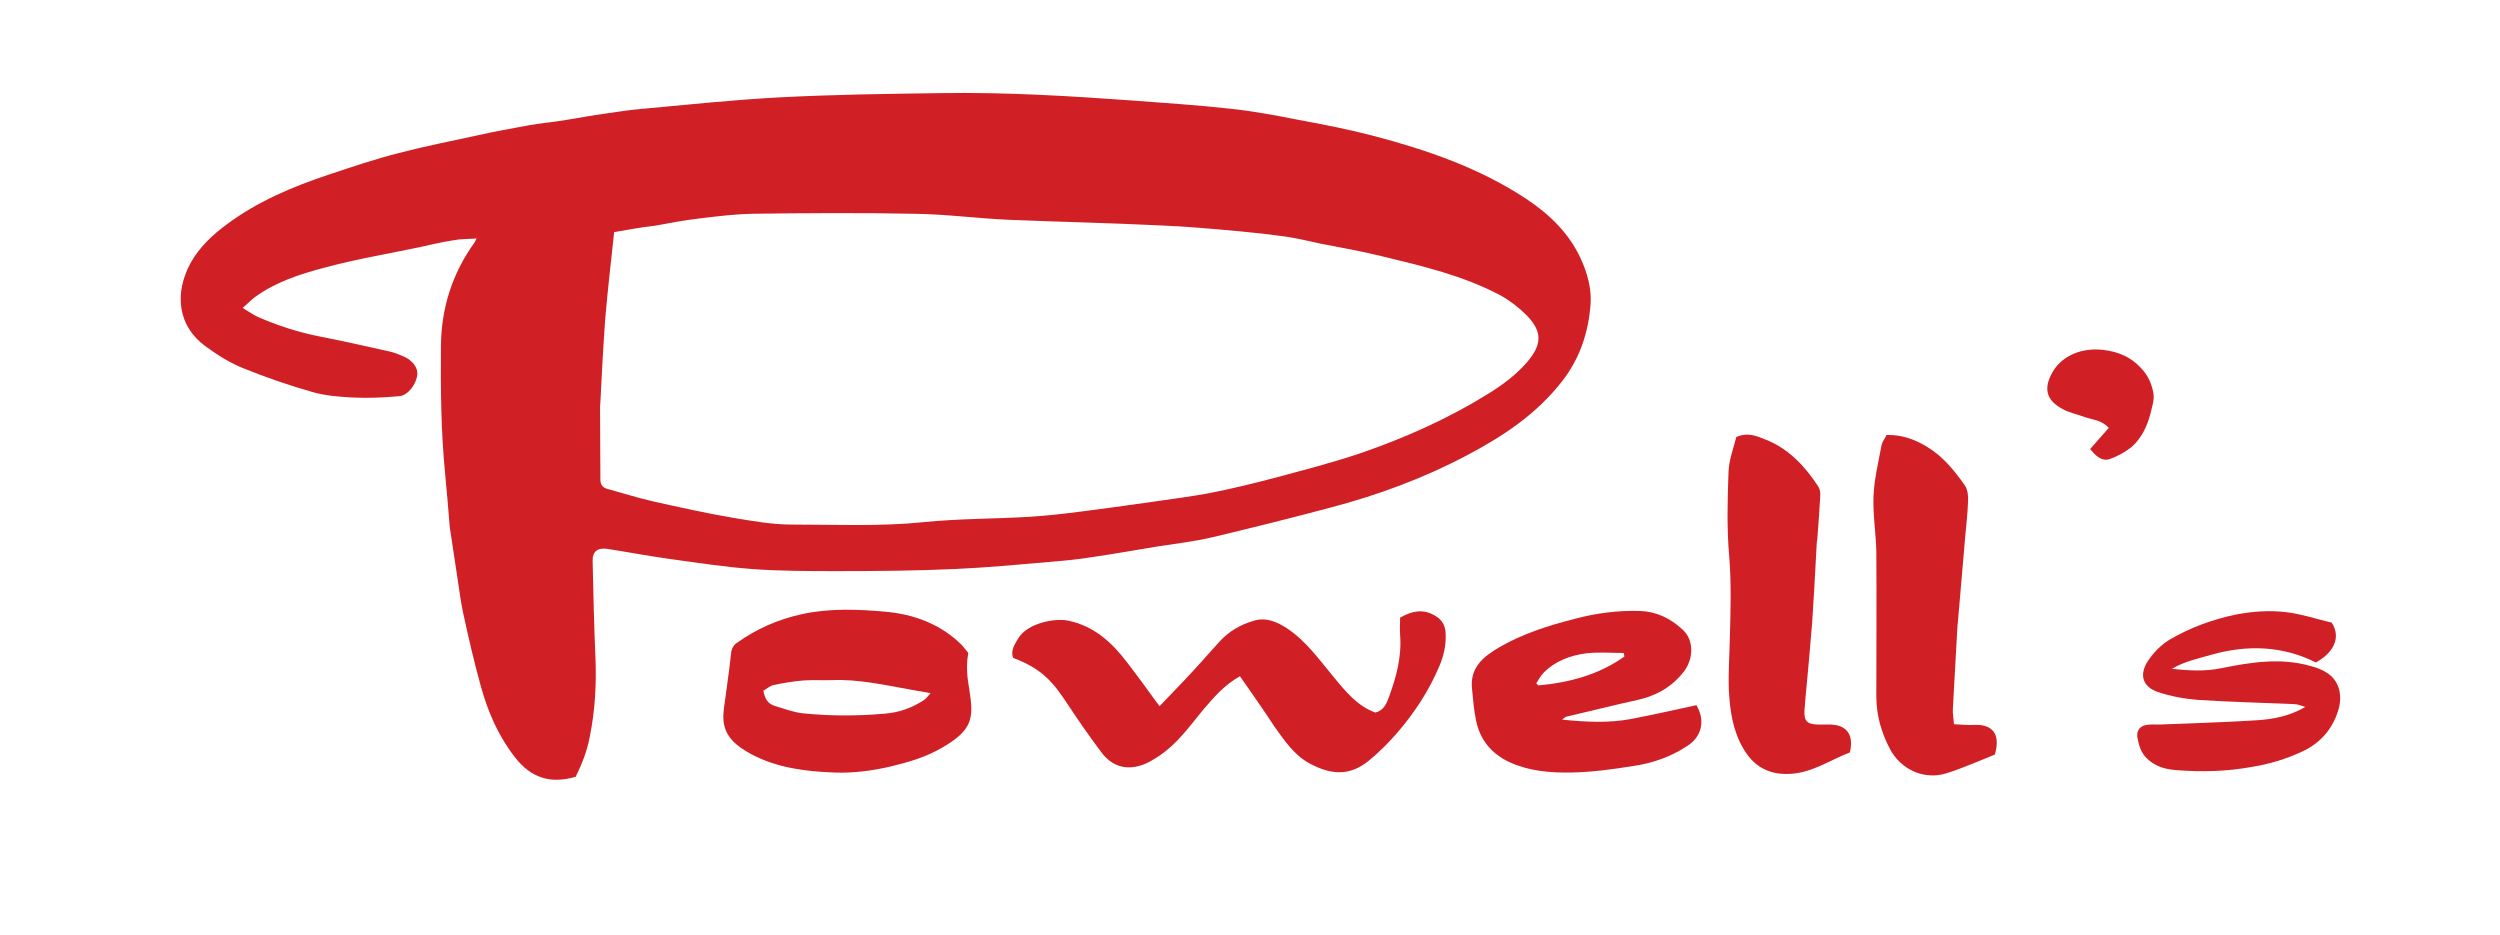
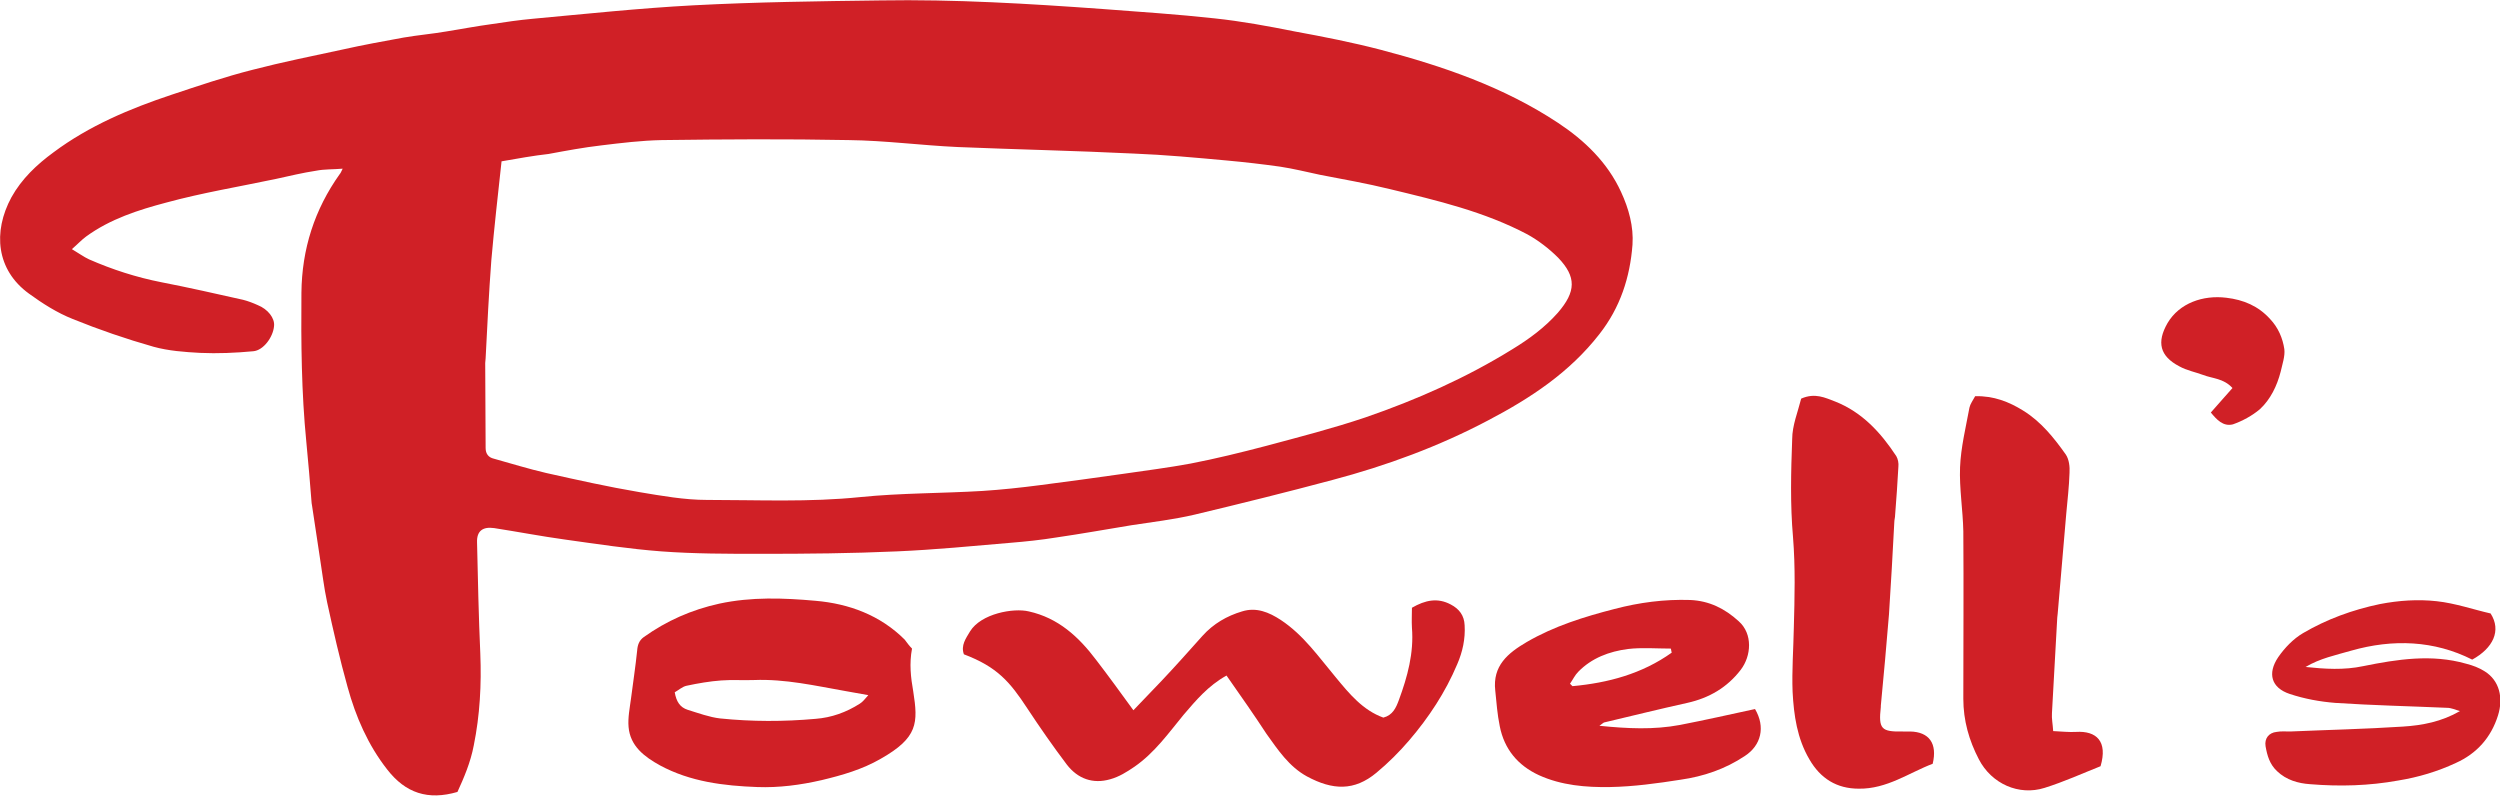
- <svg xmlns="http://www.w3.org/2000/svg" version="1.1" id="Layer_1" x="0px" y="0px" viewBox="0 0 708.7 264.9" style="enable-background:new 0 0 708.7 264.9;" xml:space="preserve">
+ <svg xmlns="http://www.w3.org/2000/svg" version="1.1" id="Layer_1" x="0px" y="0px" viewBox="0 0 612.1 194.8" style="enable-background:new 0 0 612.1 194.8;" xml:space="preserve">
  <style type="text/css">
	.st0{fill:#D02026;}
</style>
-   <path class="st0" d="M163.2,220.2c-7.2,2.1-12.7,0.3-17.2-5.5c-4.7-6-7.7-12.9-9.7-20.2c-1.9-6.8-3.5-13.8-5-20.7  c-0.8-3.7-1.2-7.4-1.8-11.1c-0.6-4.2-1.3-8.4-1.9-12.6c0-0.2-0.1-0.4-0.1-0.6c-0.4-5-0.8-10-1.3-15c-1.2-12.1-1.3-24.3-1.2-36.5  c0.1-10.7,3.2-20.4,9.4-29.1c0.2-0.2,0.3-0.5,0.7-1.3c-2.4,0.2-4.5,0.1-6.5,0.5c-3.3,0.5-6.6,1.3-9.8,2c-9,1.9-18.1,3.4-26.9,5.8  c-6.8,1.8-13.7,4-19.6,8.3c-1.1,0.8-2,1.8-3.5,3.1c1.7,1,2.9,1.9,4.2,2.5c5.7,2.5,11.6,4.4,17.7,5.6c6.7,1.3,13.3,2.8,20,4.3  c1.2,0.3,2.5,0.8,3.6,1.3c2.5,1,4.2,3.2,4,5.1c-0.2,2.7-2.6,6-5.1,6.2c-4.3,0.4-8.7,0.6-13,0.4c-3.8-0.2-7.8-0.5-11.4-1.5  c-6.7-1.9-13.4-4.2-19.8-6.8c-3.8-1.5-7.4-3.8-10.7-6.2c-8-5.8-8.9-15.1-4.3-23.6c2.5-4.5,6.2-8,10.3-11  c8.7-6.5,18.7-10.7,28.9-14.1c6.6-2.2,13.1-4.4,19.8-6.1c7.3-1.9,14.8-3.4,22.2-5c4.9-1.1,9.9-2,14.8-2.9c3.5-0.6,7-0.9,10.5-1.5  c3.7-0.6,7.4-1.3,11.1-1.8c3.3-0.5,6.7-1,10-1.3c13.1-1.2,26.2-2.6,39.4-3.3c15.2-0.8,30.5-1,45.8-1.2c18.1-0.3,36.3,0.8,54.3,2.1  c9.2,0.7,18.4,1.3,27.5,2.3c6.6,0.7,13.1,1.9,19.6,3.2c7.1,1.3,14.2,2.7,21.1,4.5c15.2,4,30.1,9.1,43.4,17.9  c6.5,4.3,12.1,9.7,15.4,16.9c1.9,4.1,3.1,8.5,2.8,12.9c-0.6,8-3,15.4-8.1,21.9c-7.3,9.4-16.9,15.7-27.2,21.1  c-12.1,6.4-24.9,11.1-38.1,14.6c-11.2,3-22.5,5.8-33.8,8.5c-5.1,1.2-10.3,1.8-15.5,2.6c-6.1,1-12.2,2.1-18.4,3  c-3.7,0.6-7.5,1-11.2,1.3c-9.3,0.8-18.6,1.7-27.8,2.1c-11.1,0.5-22.2,0.6-33.3,0.6c-8.1,0-16.3,0-24.4-0.6  c-7.9-0.6-15.7-1.8-23.6-2.9c-5.8-0.8-11.5-1.9-17.3-2.8c-2.8-0.4-4.3,0.7-4.2,3.5c0.2,9.1,0.4,18.2,0.8,27.3  c0.3,7.5-0.1,15-1.6,22.4C166.4,213.1,164.9,216.7,163.2,220.2z M174.1,65.8c-0.9,8.3-1.8,16.2-2.5,24.2c-0.6,8-1,16-1.4,24  c0,0.4-0.1,0.8-0.1,1.2c0,6.9,0.1,13.8,0.1,20.8c0,1.4,0.7,2.3,2,2.6c4.3,1.2,8.5,2.5,12.8,3.5c7.6,1.7,15.2,3.4,22.9,4.7  c5.4,0.9,11,1.9,16.4,1.9c12.6,0,25.1,0.6,37.7-0.7c9.9-1,20-0.9,29.9-1.5c4.6-0.3,9.3-0.8,13.9-1.4c6.9-0.9,13.7-1.8,20.6-2.8  c5.5-0.8,11-1.5,16.4-2.5c6.2-1.2,12.3-2.7,18.4-4.3c8.2-2.2,16.4-4.3,24.4-7c12.5-4.3,24.7-9.7,36-16.7c4.1-2.5,7.9-5.3,11.1-8.9  c4.5-5.2,4.6-8.8,0.1-13.5c-2.2-2.2-4.8-4.2-7.5-5.7c-10.6-5.6-22.1-8.3-33.7-11.1c-5.7-1.4-11.4-2.4-17.1-3.5  c-3.3-0.7-6.5-1.5-9.8-2c-4.3-0.6-8.6-1.1-13-1.5c-7.6-0.7-15.2-1.4-22.8-1.7c-14.3-0.7-28.7-1-43.1-1.6c-8.9-0.4-17.8-1.6-26.7-1.7  c-15.3-0.3-30.5-0.2-45.8,0c-4.9,0.1-9.9,0.7-14.8,1.3c-4.3,0.5-8.6,1.3-12.9,2.1C181.9,64.4,178.1,65.1,174.1,65.8z" />
-   <path class="st0" d="M351.5,191.7c-4.5,2.5-7.5,6.1-10.5,9.6c-3.7,4.5-7.1,9.3-12,12.7c-1.9,1.3-3.8,2.5-6,3.1  c-4.2,1.2-7.9-0.1-10.6-3.6c-3.4-4.5-6.6-9.1-9.7-13.8c-4.2-6.4-7.3-10.1-15.5-13.2c-0.8-2.2,0.5-3.9,1.5-5.6  c2.7-4.4,10.7-5.8,14.4-4.9c7.2,1.6,12.2,6.2,16.5,11.9c3,3.9,5.9,7.9,9.1,12.3c2.5-2.6,4.7-4.9,6.9-7.2c3.4-3.6,6.7-7.3,10-11  c2.7-3,6-4.9,9.7-6c3.5-1.1,6.6,0.2,9.5,2.1c5.6,3.7,9.3,9.1,13.5,14.1c3.3,4,6.6,8,11.6,9.8c2.3-0.6,3.1-2.4,3.8-4.3  c2.1-5.7,3.7-11.5,3.2-17.7c-0.1-1.7,0-3.3,0-4.9c3.3-1.9,6.3-2.5,9.5-0.8c2.1,1.1,3.3,2.7,3.4,5.1c0.2,3.3-0.5,6.5-1.8,9.5  c-2.9,6.9-7,13.1-11.8,18.7c-2.4,2.8-5.1,5.5-8,7.9c-5.4,4.5-10.7,4.3-17,0.9c-4.4-2.4-7.1-6.5-9.9-10.4  C358.3,201.4,355,196.7,351.5,191.7z" />
-   <path class="st0" d="M274.5,185.1c-0.7,3.7-0.3,7.1,0.3,10.5c1.2,7.7,1.2,11.3-8,16.5c-4.5,2.6-9.4,4-14.4,5.2  c-5.2,1.2-10.5,1.9-15.8,1.7c-8.2-0.3-16.4-1.3-23.8-5.3c-3.8-2.1-7.3-4.7-7.7-9.4c-0.2-2.3,0.3-4.7,0.6-7c0.5-3.9,1.1-7.8,1.5-11.7  c0.1-1.4,0.5-2.5,1.6-3.3c5.6-4,11.7-6.7,18.5-8.2c7.9-1.7,15.8-1.4,23.6-0.7c8.1,0.7,15.8,3.5,21.8,9.5  C273.4,183.7,273.9,184.4,274.5,185.1z M263.8,196.5c-2.3-0.4-4-0.7-5.6-1c-7.4-1.3-14.7-3-22.4-2.7c-2.7,0.1-5.4-0.1-8,0.1  c-2.8,0.2-5.7,0.7-8.5,1.3c-1,0.2-2,1.1-2.9,1.6c0.4,2.3,1.3,3.7,3.2,4.3c2.6,0.8,5.3,1.8,7.9,2.1c7.8,0.8,15.6,0.8,23.4,0.1  c3.9-0.3,7.5-1.6,10.8-3.7C262.5,198.1,262.9,197.5,263.8,196.5z" />
-   <path class="st0" d="M492.2,123.9c3.4-1.5,5.9-0.2,8.3,0.7c6.6,2.6,11.2,7.6,15,13.4c0.4,0.7,0.6,1.7,0.5,2.6  c-0.2,3.9-0.5,7.9-0.8,11.8c0,0.6-0.2,1.2-0.2,1.8c-0.4,7.5-0.8,15-1.3,22.5c-0.6,7.5-1.3,15-2,22.4c0,0.1,0,0.2,0,0.3  c-0.6,5.4,0.1,6.1,5.4,6c0.6,0,1.2,0,1.8,0c4.6,0.1,6.7,2.9,5.5,7.9c-5.8,2.2-11.2,6.2-18.1,6.1c-5.4,0-9.4-2.5-12.1-7.2  c-3-5.1-3.8-10.8-4.1-16.5c-0.2-5.2,0.2-10.5,0.3-15.7c0.2-7.4,0.4-14.8-0.2-22.2c-0.7-8-0.5-16-0.2-24  C490.1,130.5,491.4,127.1,492.2,123.9z" />
-   <path class="st0" d="M534.8,123.3c4.6-0.1,8.3,1.4,11.7,3.5c4.4,2.7,7.6,6.7,10.5,10.8c0.8,1.2,1,3,0.9,4.5c-0.1,3.3-0.5,6.7-0.8,10  c-0.7,8.2-1.4,16.3-2.1,24.5c0,0.3-0.1,0.6-0.1,0.9c-0.4,7.8-0.9,15.6-1.3,23.4c-0.1,1.3,0.2,2.7,0.3,4.4c2.1,0.1,3.9,0.3,5.6,0.2  c5-0.3,7.8,2.3,6,8.4c-4.3,1.7-8.9,3.8-13.7,5.3c-6.3,2-13-1-16.1-7c-2.4-4.6-3.8-9.5-3.8-14.8c0-13.7,0.1-27.3,0-41  c-0.1-5.2-1-10.5-0.8-15.7c0.2-4.9,1.4-9.7,2.3-14.6C533.6,125.2,534.3,124.4,534.8,123.3z" />
-   <path class="st0" d="M480.9,199.9c2.6,4.4,1.5,8.9-2.5,11.5c-4.8,3.2-10.1,5-15.7,5.8c-5.7,0.9-11.6,1.7-17.3,1.8  c-5.9,0.1-11.9-0.4-17.4-2.9c-5.2-2.4-8.5-6.4-9.6-12c-0.6-2.9-0.8-5.8-1.1-8.7c-0.7-6.1,3.1-9.2,7.7-11.9  c6.7-3.9,14.1-6.2,21.5-8.1c6.1-1.6,12.2-2.4,18.5-2.2c4.7,0.2,8.5,2.1,11.9,5.2c3.5,3.1,3.1,8.5,0.5,11.9  c-3.3,4.3-7.7,6.9-13.1,8.1c-6.8,1.5-13.6,3.2-20.4,4.8c-0.2,0.1-0.4,0.3-1.1,0.8c6.9,0.7,13.3,1,19.7-0.2  C468.7,202.6,474.9,201.2,480.9,199.9z M460.5,186.1c-0.1-0.3-0.1-0.6-0.2-1c-3.5,0-7.1-0.3-10.6,0.1c-4.6,0.6-8.9,2.2-12.2,5.6  c-0.8,0.8-1.3,1.9-2,2.9c0.2,0.2,0.4,0.4,0.6,0.6C444.9,193.5,453.2,191.3,460.5,186.1z" />
-   <path class="st0" d="M653.5,200.4c-1.1-0.3-2.1-0.8-3.2-0.8c-9.1-0.4-18.2-0.6-27.3-1.2c-3.8-0.3-7.6-1-11.2-2.2  c-4.5-1.5-5.5-5-2.8-9c1.6-2.3,3.7-4.5,6.1-5.9c5.8-3.4,12.1-5.7,18.8-7.1c4.7-0.9,9.3-1.2,13.9-0.7c4.6,0.5,9.2,2.1,13.2,3  c2.7,4.2,0.6,8.5-4.5,11.3c-9.3-4.7-19.4-5.1-29.6-2.2c-3.8,1.1-7.7,1.9-11.2,4c4.7,0.5,9.4,0.8,14.1-0.2c8.4-1.7,16.8-3,25.2-0.6  c1.6,0.4,3.2,1,4.6,1.9c3.5,2.2,4.6,6.4,3.2,10.8c-1.7,5.4-5.2,9.3-10.3,11.6c-4.5,2.1-9.2,3.5-14.1,4.3c-7.2,1.3-14.3,1.5-21.6,0.9  c-2.9-0.2-5.8-1-8.1-3.2c-1.8-1.7-2.4-3.8-2.8-6.1c-0.3-1.9,0.8-3.3,2.7-3.5c1.1-0.2,2.2-0.1,3.3-0.1c9.2-0.4,18.4-0.6,27.6-1.2  C644.4,203.9,649.1,203,653.5,200.4z" />
-   <path class="st0" d="M592.5,127.3c1.8-2,3.5-4,5.3-6c-2.2-2.4-4.9-2.3-7.2-3.2c-1.9-0.7-4-1.1-5.8-2.1c-4.8-2.5-5.6-5.9-2.9-10.6  c2.9-4.9,8.7-6.9,14.4-6.2c4.2,0.5,7.8,2,10.7,5.2c2,2.1,3.1,4.7,3.5,7.4c0.2,1.7-0.5,3.7-0.9,5.5c-0.9,3.5-2.5,6.8-5.1,9.2  c-1.9,1.6-4.3,2.9-6.6,3.7C595.5,130.8,594,129,592.5,127.3z" />
+   <path class="st0" d="M112,193.9c-7.2,2.1-12.7,0.3-17.2-5.5c-4.7-6-7.7-12.9-9.7-20.2c-1.9-6.8-3.5-13.8-5-20.7  c-0.8-3.7-1.2-7.4-1.8-11.1c-0.6-4.2-1.3-8.4-1.9-12.6c0-0.2-0.1-0.4-0.1-0.6c-0.4-5-0.8-10-1.3-15c-1.2-12.1-1.3-24.3-1.2-36.5  c0.1-10.7,3.2-20.4,9.4-29.1c0.2-0.2,0.3-0.5,0.7-1.3c-2.4,0.2-4.5,0.1-6.5,0.5c-3.3,0.5-6.6,1.3-9.8,2c-9,1.9-18.1,3.4-26.9,5.8  c-6.8,1.8-13.7,4-19.6,8.3c-1.1,0.8-2,1.8-3.5,3.1c1.7,1,2.9,1.9,4.2,2.5c5.7,2.5,11.6,4.4,17.7,5.6c6.7,1.3,13.3,2.8,20,4.3  c1.2,0.3,2.5,0.8,3.6,1.3c2.5,1,4.2,3.2,4,5.1c-0.2,2.7-2.6,6-5.1,6.2c-4.3,0.4-8.7,0.6-13,0.4c-3.8-0.2-7.8-0.5-11.4-1.5  c-6.7-1.9-13.4-4.2-19.8-6.8c-3.8-1.5-7.4-3.8-10.7-6.2c-8-5.8-8.9-15.1-4.3-23.6c2.5-4.5,6.2-8,10.3-11  c8.7-6.5,18.7-10.7,28.9-14.1c6.6-2.2,13.1-4.4,19.8-6.1c7.3-1.9,14.8-3.4,22.2-5c4.9-1.1,9.9-2,14.8-2.9c3.5-0.6,7-0.9,10.5-1.5  c3.7-0.6,7.4-1.3,11.1-1.8c3.3-0.5,6.7-1,10-1.3c13.1-1.2,26.2-2.6,39.4-3.3c15.2-0.8,30.5-1,45.8-1.2c18.1-0.3,36.3,0.8,54.3,2.1  c9.2,0.7,18.4,1.3,27.5,2.3c6.6,0.7,13.1,1.9,19.6,3.2c7.1,1.3,14.2,2.7,21.1,4.5c15.2,4,30.1,9.1,43.4,17.9  c6.5,4.3,12.1,9.7,15.4,16.9c1.9,4.1,3.1,8.5,2.8,12.9c-0.6,8-3,15.4-8.1,21.9c-7.3,9.4-16.9,15.7-27.2,21.1  c-12.1,6.4-24.9,11.1-38.1,14.6c-11.2,3-22.5,5.8-33.8,8.5c-5.1,1.2-10.3,1.8-15.5,2.6c-6.1,1-12.2,2.1-18.4,3  c-3.7,0.6-7.5,1-11.2,1.3c-9.3,0.8-18.6,1.7-27.8,2.1c-11.1,0.5-22.2,0.6-33.3,0.6c-8.1,0-16.3,0-24.4-0.6  c-7.9-0.6-15.7-1.8-23.6-2.9c-5.8-0.8-11.5-1.9-17.3-2.8c-2.8-0.4-4.3,0.7-4.2,3.5c0.2,9.1,0.4,18.2,0.8,27.3  c0.3,7.5-0.1,15-1.6,22.4C115.2,186.7,113.6,190.4,112,193.9z M122.8,39.5c-0.9,8.3-1.8,16.2-2.5,24.2c-0.6,8-1,16-1.4,24  c0,0.4-0.1,0.8-0.1,1.2c0,6.9,0.1,13.8,0.1,20.8c0,1.4,0.7,2.3,2,2.6c4.3,1.2,8.5,2.5,12.8,3.5c7.6,1.7,15.2,3.4,22.9,4.7  c5.4,0.9,11,1.9,16.4,1.9c12.6,0,25.1,0.6,37.7-0.7c9.9-1,20-0.9,29.9-1.5c4.6-0.3,9.3-0.8,13.9-1.4c6.9-0.9,13.7-1.8,20.6-2.8  c5.5-0.8,11-1.5,16.4-2.5c6.2-1.2,12.3-2.7,18.4-4.3c8.2-2.2,16.4-4.3,24.4-7c12.5-4.3,24.7-9.7,36-16.7c4.1-2.5,7.9-5.3,11.1-8.9  c4.5-5.2,4.6-8.8,0.1-13.5c-2.2-2.2-4.8-4.2-7.5-5.7c-10.6-5.6-22.1-8.3-33.7-11.1c-5.7-1.4-11.4-2.4-17.1-3.5  c-3.3-0.7-6.5-1.5-9.8-2c-4.3-0.6-8.6-1.1-13-1.5c-7.6-0.7-15.2-1.4-22.8-1.7c-14.3-0.7-28.7-1-43.1-1.6c-8.9-0.4-17.8-1.6-26.7-1.7  c-15.3-0.3-30.5-0.2-45.8,0c-4.9,0.1-9.9,0.7-14.8,1.3c-4.3,0.5-8.6,1.3-12.9,2.1C130.7,38.1,126.8,38.8,122.8,39.5z" />
+   <path class="st0" d="M300.3,165.4c-4.5,2.5-7.5,6.1-10.5,9.6c-3.7,4.5-7.1,9.3-12,12.7c-1.9,1.3-3.8,2.5-6,3.1  c-4.2,1.2-7.9-0.1-10.6-3.6c-3.4-4.5-6.6-9.1-9.7-13.8c-4.2-6.4-7.3-10.1-15.5-13.2c-0.8-2.2,0.5-3.9,1.5-5.6  c2.7-4.4,10.7-5.8,14.4-4.9c7.2,1.6,12.2,6.2,16.5,11.9c3,3.9,5.9,7.9,9.1,12.3c2.5-2.6,4.7-4.9,6.9-7.2c3.4-3.6,6.7-7.3,10-11  c2.7-3,6-4.9,9.7-6c3.5-1.1,6.6,0.2,9.5,2.1c5.6,3.7,9.3,9.1,13.5,14.1c3.3,4,6.6,8,11.6,9.8c2.3-0.6,3.1-2.4,3.8-4.3  c2.1-5.7,3.7-11.5,3.2-17.7c-0.1-1.7,0-3.3,0-4.9c3.3-1.9,6.3-2.5,9.5-0.8c2.1,1.1,3.3,2.7,3.4,5.1c0.2,3.3-0.5,6.5-1.8,9.5  c-2.9,6.9-7,13.1-11.8,18.7c-2.4,2.8-5.1,5.5-8,7.9c-5.4,4.5-10.7,4.3-17,0.9c-4.4-2.4-7.1-6.5-9.9-10.4  C307.1,175.1,303.8,170.4,300.3,165.4z" />
+   <path class="st0" d="M223.3,158.8c-0.7,3.7-0.3,7.1,0.3,10.5c1.2,7.7,1.2,11.3-8,16.5c-4.5,2.6-9.4,4-14.4,5.2  c-5.2,1.2-10.5,1.9-15.8,1.7c-8.2-0.3-16.4-1.3-23.8-5.3c-3.8-2.1-7.3-4.7-7.7-9.4c-0.2-2.3,0.3-4.7,0.6-7c0.5-3.9,1.1-7.8,1.5-11.7  c0.1-1.4,0.5-2.5,1.6-3.3c5.6-4,11.7-6.7,18.5-8.2c7.9-1.7,15.8-1.4,23.6-0.7c8.1,0.7,15.8,3.5,21.8,9.5  C222.1,157.4,222.6,158.1,223.3,158.8z M212.6,170.2c-2.3-0.4-4-0.7-5.6-1c-7.4-1.3-14.7-3-22.4-2.7c-2.7,0.1-5.4-0.1-8,0.1  c-2.8,0.2-5.7,0.7-8.5,1.3c-1,0.2-2,1.1-2.9,1.6c0.4,2.3,1.3,3.7,3.2,4.3c2.6,0.8,5.3,1.8,7.9,2.1c7.8,0.8,15.6,0.8,23.4,0.1  c3.9-0.3,7.5-1.6,10.8-3.7C211.3,171.8,211.7,171.2,212.6,170.2z" />
+   <path class="st0" d="M441,97.6c3.4-1.5,5.9-0.2,8.3,0.7c6.6,2.6,11.2,7.6,15,13.4c0.4,0.7,0.6,1.7,0.5,2.6  c-0.2,3.9-0.5,7.9-0.8,11.8c0,0.6-0.2,1.2-0.2,1.8c-0.4,7.5-0.8,15-1.3,22.5c-0.6,7.5-1.3,15-2,22.4c0,0.1,0,0.2,0,0.3  c-0.6,5.4,0.1,6.1,5.4,6c0.6,0,1.2,0,1.8,0c4.6,0.1,6.7,2.9,5.5,7.9c-5.8,2.2-11.2,6.2-18.1,6.1c-5.4,0-9.4-2.5-12.1-7.2  c-3-5.1-3.8-10.8-4.1-16.5c-0.2-5.2,0.2-10.5,0.3-15.7c0.2-7.4,0.4-14.8-0.2-22.2c-0.7-8-0.5-16-0.2-24  C438.8,104.2,440.2,100.8,441,97.6z" />
+   <path class="st0" d="M483.6,97c4.6-0.1,8.3,1.4,11.7,3.5c4.4,2.7,7.6,6.7,10.5,10.8c0.8,1.2,1,3,0.9,4.5c-0.1,3.3-0.5,6.7-0.8,10  c-0.7,8.2-1.4,16.3-2.1,24.5c0,0.3-0.1,0.6-0.1,0.9c-0.4,7.8-0.9,15.6-1.3,23.4c-0.1,1.3,0.2,2.7,0.3,4.4c2.1,0.1,3.9,0.3,5.6,0.2  c5-0.3,7.8,2.3,6,8.4c-4.3,1.7-8.9,3.8-13.7,5.3c-6.3,2-13-1-16.1-7c-2.4-4.6-3.8-9.5-3.8-14.8c0-13.7,0.1-27.3,0-41  c-0.1-5.2-1-10.5-0.8-15.7c0.2-4.9,1.4-9.7,2.3-14.6C482.4,98.9,483,98.1,483.6,97z" />
+   <path class="st0" d="M429.7,173.6c2.6,4.4,1.5,8.9-2.5,11.5c-4.8,3.2-10.1,5-15.7,5.8c-5.7,0.9-11.6,1.7-17.3,1.8  c-5.9,0.1-11.9-0.4-17.4-2.9c-5.2-2.4-8.5-6.4-9.6-12c-0.6-2.9-0.8-5.8-1.1-8.7c-0.7-6.1,3.1-9.2,7.7-11.9  c6.7-3.9,14.1-6.2,21.5-8.1c6.1-1.6,12.2-2.4,18.5-2.2c4.7,0.2,8.5,2.1,11.9,5.2c3.5,3.1,3.1,8.5,0.5,11.9  c-3.3,4.3-7.7,6.9-13.1,8.1c-6.8,1.5-13.6,3.2-20.4,4.8c-0.2,0.1-0.4,0.3-1.1,0.8c6.9,0.7,13.3,1,19.7-0.2  C417.5,176.3,423.7,174.9,429.7,173.6z M409.3,159.8c-0.1-0.3-0.1-0.6-0.2-1c-3.5,0-7.1-0.3-10.5,0.1c-4.6,0.6-8.9,2.2-12.2,5.6  c-0.8,0.8-1.3,1.9-2,2.9c0.2,0.2,0.4,0.4,0.6,0.6C393.7,167.2,402,165,409.3,159.8z" />
+   <path class="st0" d="M602.3,174.1c-1.1-0.3-2.1-0.8-3.2-0.8c-9.1-0.4-18.2-0.6-27.3-1.2c-3.8-0.3-7.6-1-11.2-2.2  c-4.5-1.5-5.5-5-2.8-9c1.6-2.3,3.7-4.5,6.1-5.9c5.8-3.4,12.1-5.7,18.8-7.1c4.7-0.9,9.3-1.2,13.9-0.7c4.6,0.5,9.2,2.1,13.2,3  c2.7,4.2,0.6,8.5-4.5,11.3c-9.3-4.7-19.4-5.1-29.6-2.2c-3.8,1.1-7.7,1.9-11.2,4c4.7,0.5,9.4,0.8,14.1-0.2c8.4-1.7,16.8-3,25.2-0.6  c1.6,0.4,3.2,1,4.6,1.9c3.5,2.2,4.6,6.4,3.2,10.8c-1.7,5.4-5.2,9.3-10.3,11.6c-4.5,2.1-9.2,3.5-14.1,4.3c-7.2,1.3-14.3,1.5-21.6,0.9  c-2.9-0.2-5.8-1-8.1-3.2c-1.8-1.7-2.4-3.8-2.8-6.1c-0.3-1.9,0.8-3.3,2.7-3.5c1.1-0.2,2.2-0.1,3.3-0.1c9.2-0.4,18.4-0.6,27.6-1.2  C593.1,177.6,597.8,176.7,602.3,174.1z" />
+   <path class="st0" d="M541.3,101c1.8-2,3.5-4,5.3-6c-2.2-2.4-4.9-2.3-7.2-3.2c-1.9-0.7-4-1.1-5.8-2.1c-4.8-2.5-5.6-5.9-2.9-10.6  c2.9-4.9,8.7-6.9,14.4-6.2c4.2,0.5,7.8,2,10.7,5.2c2,2.1,3.1,4.7,3.5,7.4c0.2,1.7-0.5,3.7-0.9,5.5c-0.9,3.5-2.5,6.8-5.1,9.2  c-1.9,1.6-4.3,2.9-6.6,3.7C544.3,104.5,542.7,102.7,541.3,101z" />
</svg>
